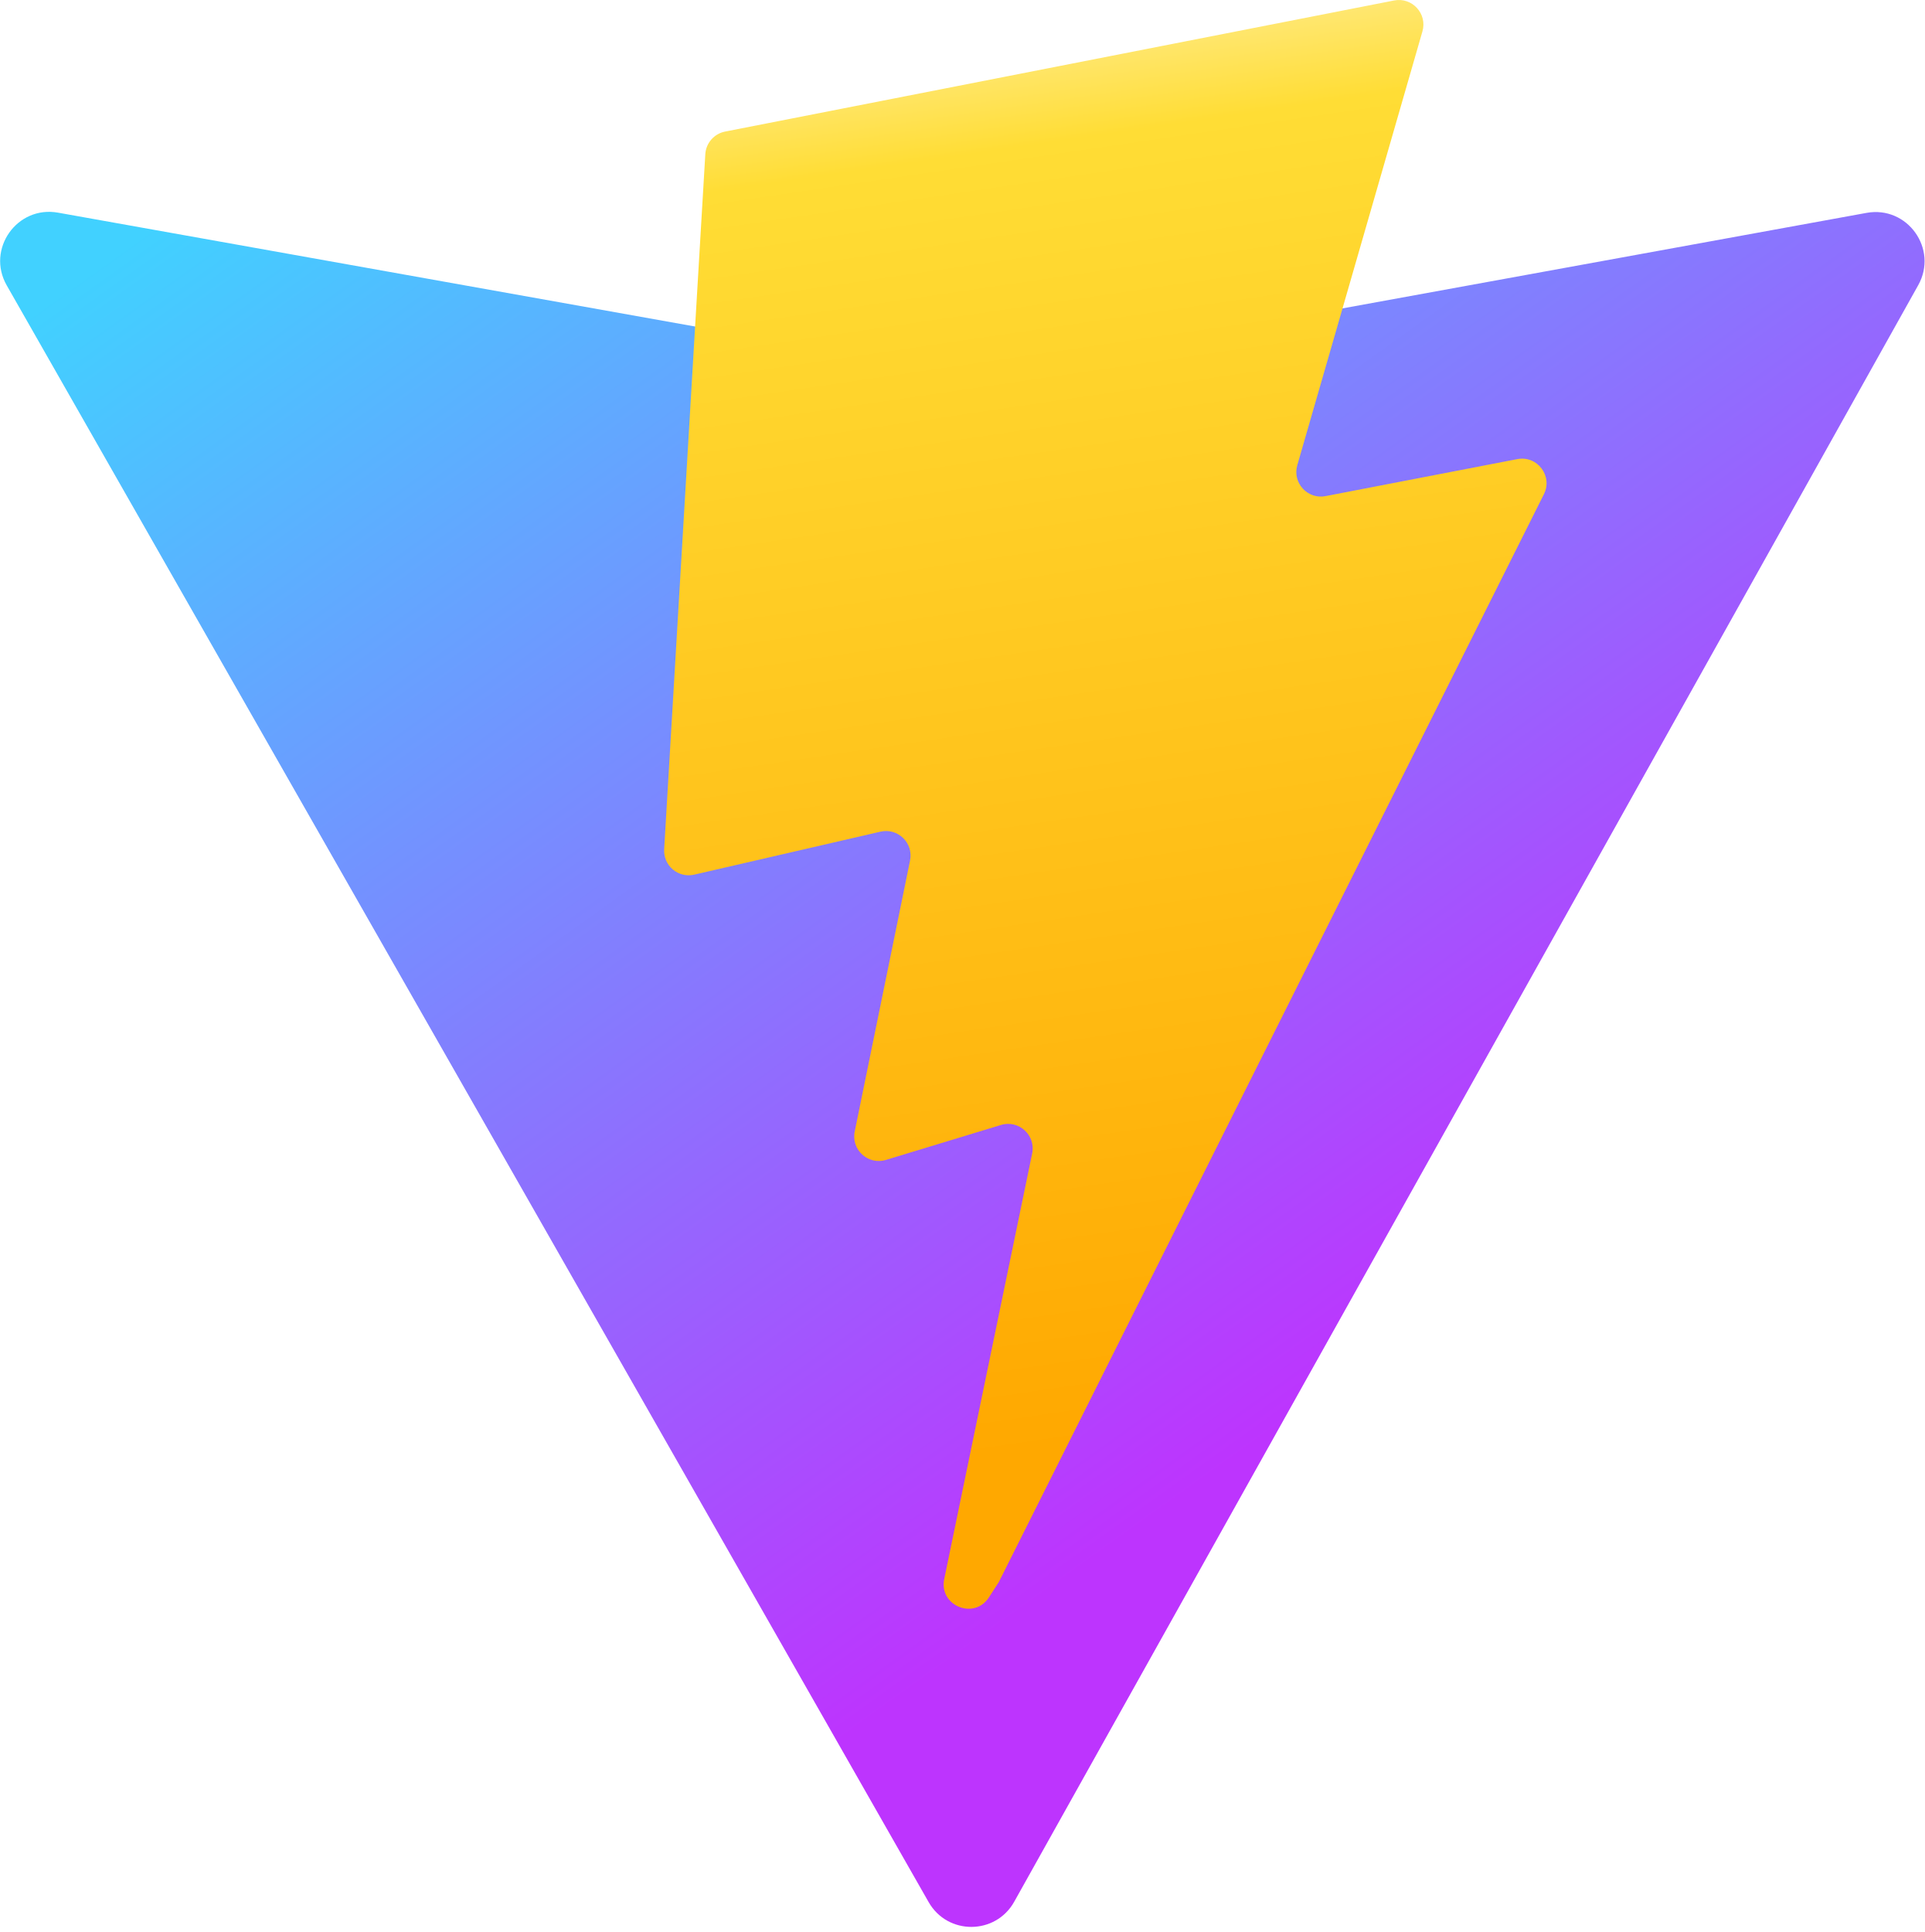
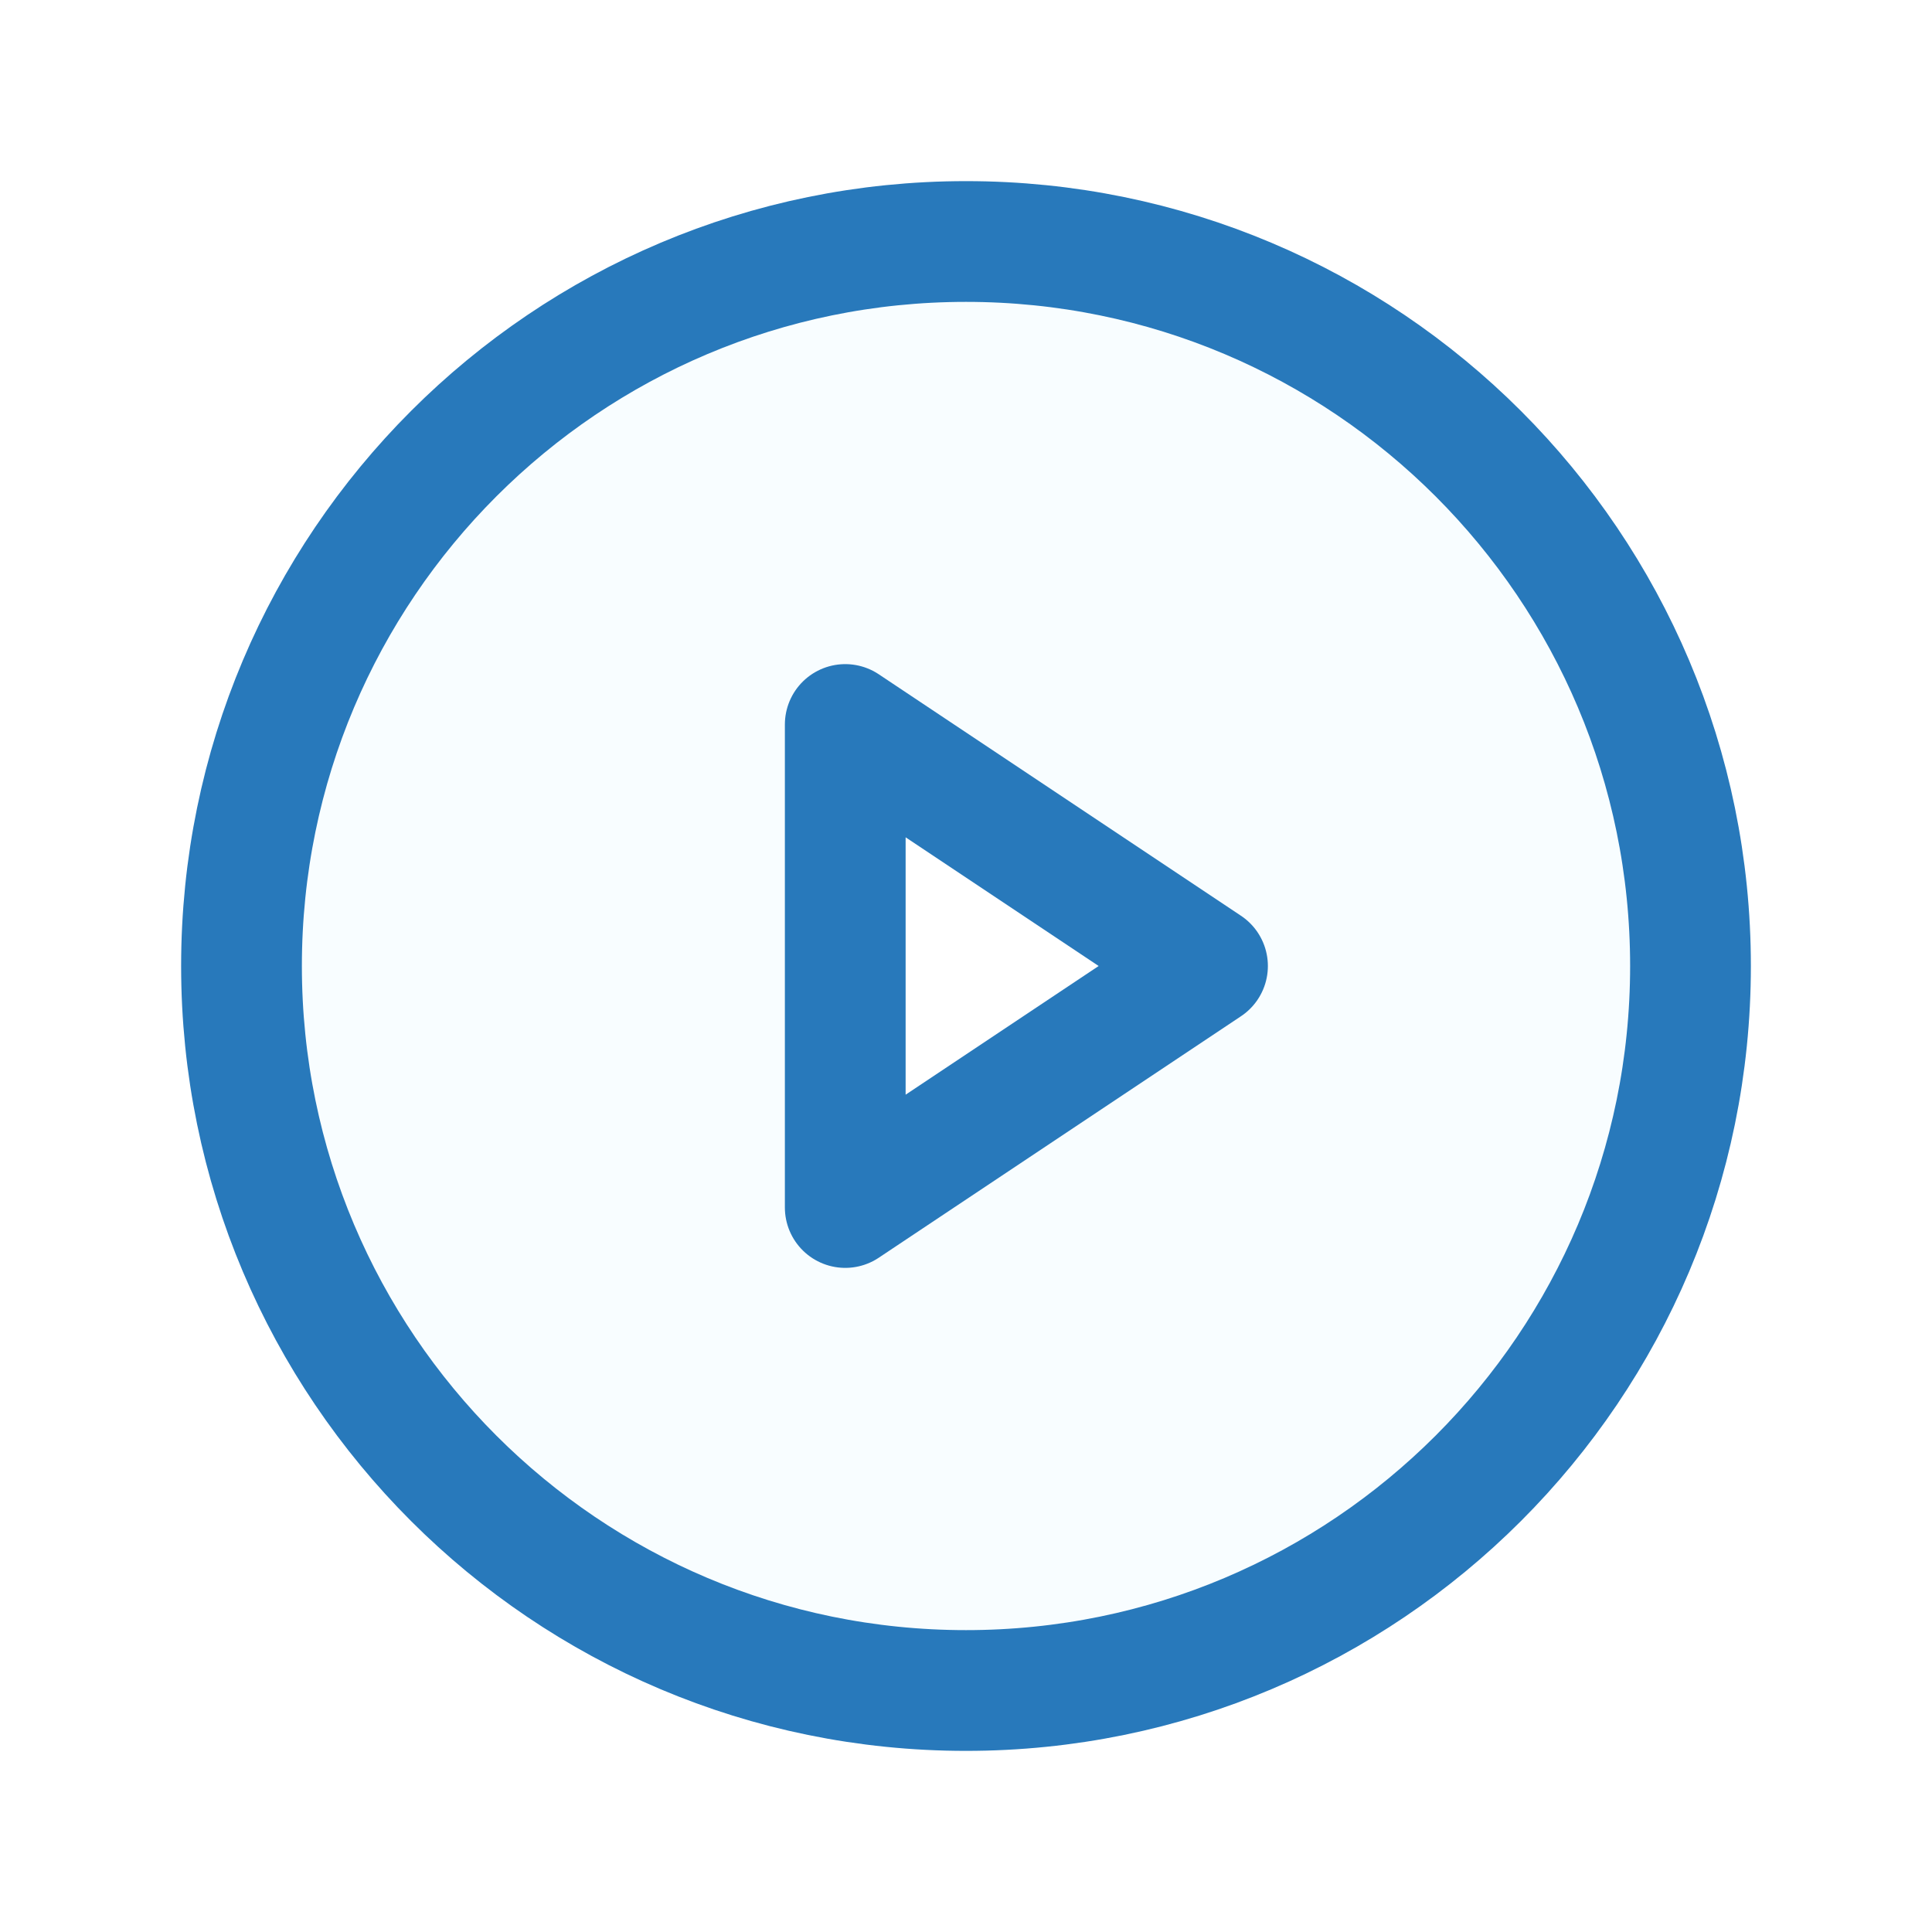
- <svg xmlns="http://www.w3.org/2000/svg" aria-hidden="true" role="img" class="iconify iconify--logos" width="31.88" height="32" preserveAspectRatio="xMidYMid meet" viewBox="0 0 256 257">
-   <defs>
-     <linearGradient id="IconifyId1813088fe1fbc01fb466" x1="-.828%" x2="57.636%" y1="7.652%" y2="78.411%">
-       <stop offset="0%" stop-color="#41D1FF" />
-       <stop offset="100%" stop-color="#BD34FE" />
-     </linearGradient>
-     <linearGradient id="IconifyId1813088fe1fbc01fb467" x1="43.376%" x2="50.316%" y1="2.242%" y2="89.03%">
-       <stop offset="0%" stop-color="#FFEA83" />
-       <stop offset="8.333%" stop-color="#FFDD35" />
-       <stop offset="100%" stop-color="#FFA800" />
-     </linearGradient>
-   </defs>
-   <path fill="url(#IconifyId1813088fe1fbc01fb466)" d="M255.153 37.938L134.897 252.976c-2.483 4.44-8.862 4.466-11.382.048L.875 37.958c-2.746-4.814 1.371-10.646 6.827-9.67l120.385 21.517a6.537 6.537 0 0 0 2.322-.004l117.867-21.483c5.438-.991 9.574 4.796 6.877 9.62Z" />
-   <path fill="url(#IconifyId1813088fe1fbc01fb467)" d="M185.432.063L96.44 17.501a3.268 3.268 0 0 0-2.634 3.014l-5.474 92.456a3.268 3.268 0 0 0 3.997 3.378l24.777-5.718c2.318-.535 4.413 1.507 3.936 3.838l-7.361 36.047c-.495 2.426 1.782 4.5 4.151 3.78l15.304-4.649c2.372-.72 4.652 1.36 4.15 3.788l-11.698 56.621c-.732 3.542 3.979 5.473 5.943 2.437l1.313-2.028l72.516-144.72c1.215-2.423-.88-5.186-3.54-4.672l-25.505 4.922c-2.396.462-4.435-1.77-3.759-4.114l16.646-57.705c.677-2.35-1.37-4.583-3.769-4.113Z" />
+ <svg xmlns="http://www.w3.org/2000/svg" width="24" height="24" viewBox="0 0 24 24" fill="none">
+   <path opacity="0.2" d="M12 3C10.22 3 8.48 3.528 7 4.517C5.52 5.506 4.366 6.911 3.685 8.556C3.004 10.2 2.826 12.01 3.173 13.756C3.52 15.502 4.377 17.105 5.636 18.364C6.895 19.623 8.498 20.48 10.244 20.827C11.99 21.174 13.8 20.996 15.444 20.315C17.089 19.634 18.494 18.48 19.483 17C20.472 15.52 21 13.78 21 12C21 9.613 20.052 7.324 18.364 5.636C16.676 3.948 14.387 3 12 3ZM10.5 15V9L15 12L10.5 15Z" fill="#DAF3FF" />
+   <path d="M12 21C16.971 21 21 16.971 21 12C21 7.029 16.971 3 12 3C7.029 3 3 7.029 3 12C3 16.971 7.029 21 12 21Z" stroke="#2879BB" stroke-width="1.5" stroke-miterlimit="10" />
+   <path d="M15 12L10.5 9V15L15 12Z" stroke="#2879BB" stroke-width="1.5" stroke-linecap="round" stroke-linejoin="round" />
</svg>
